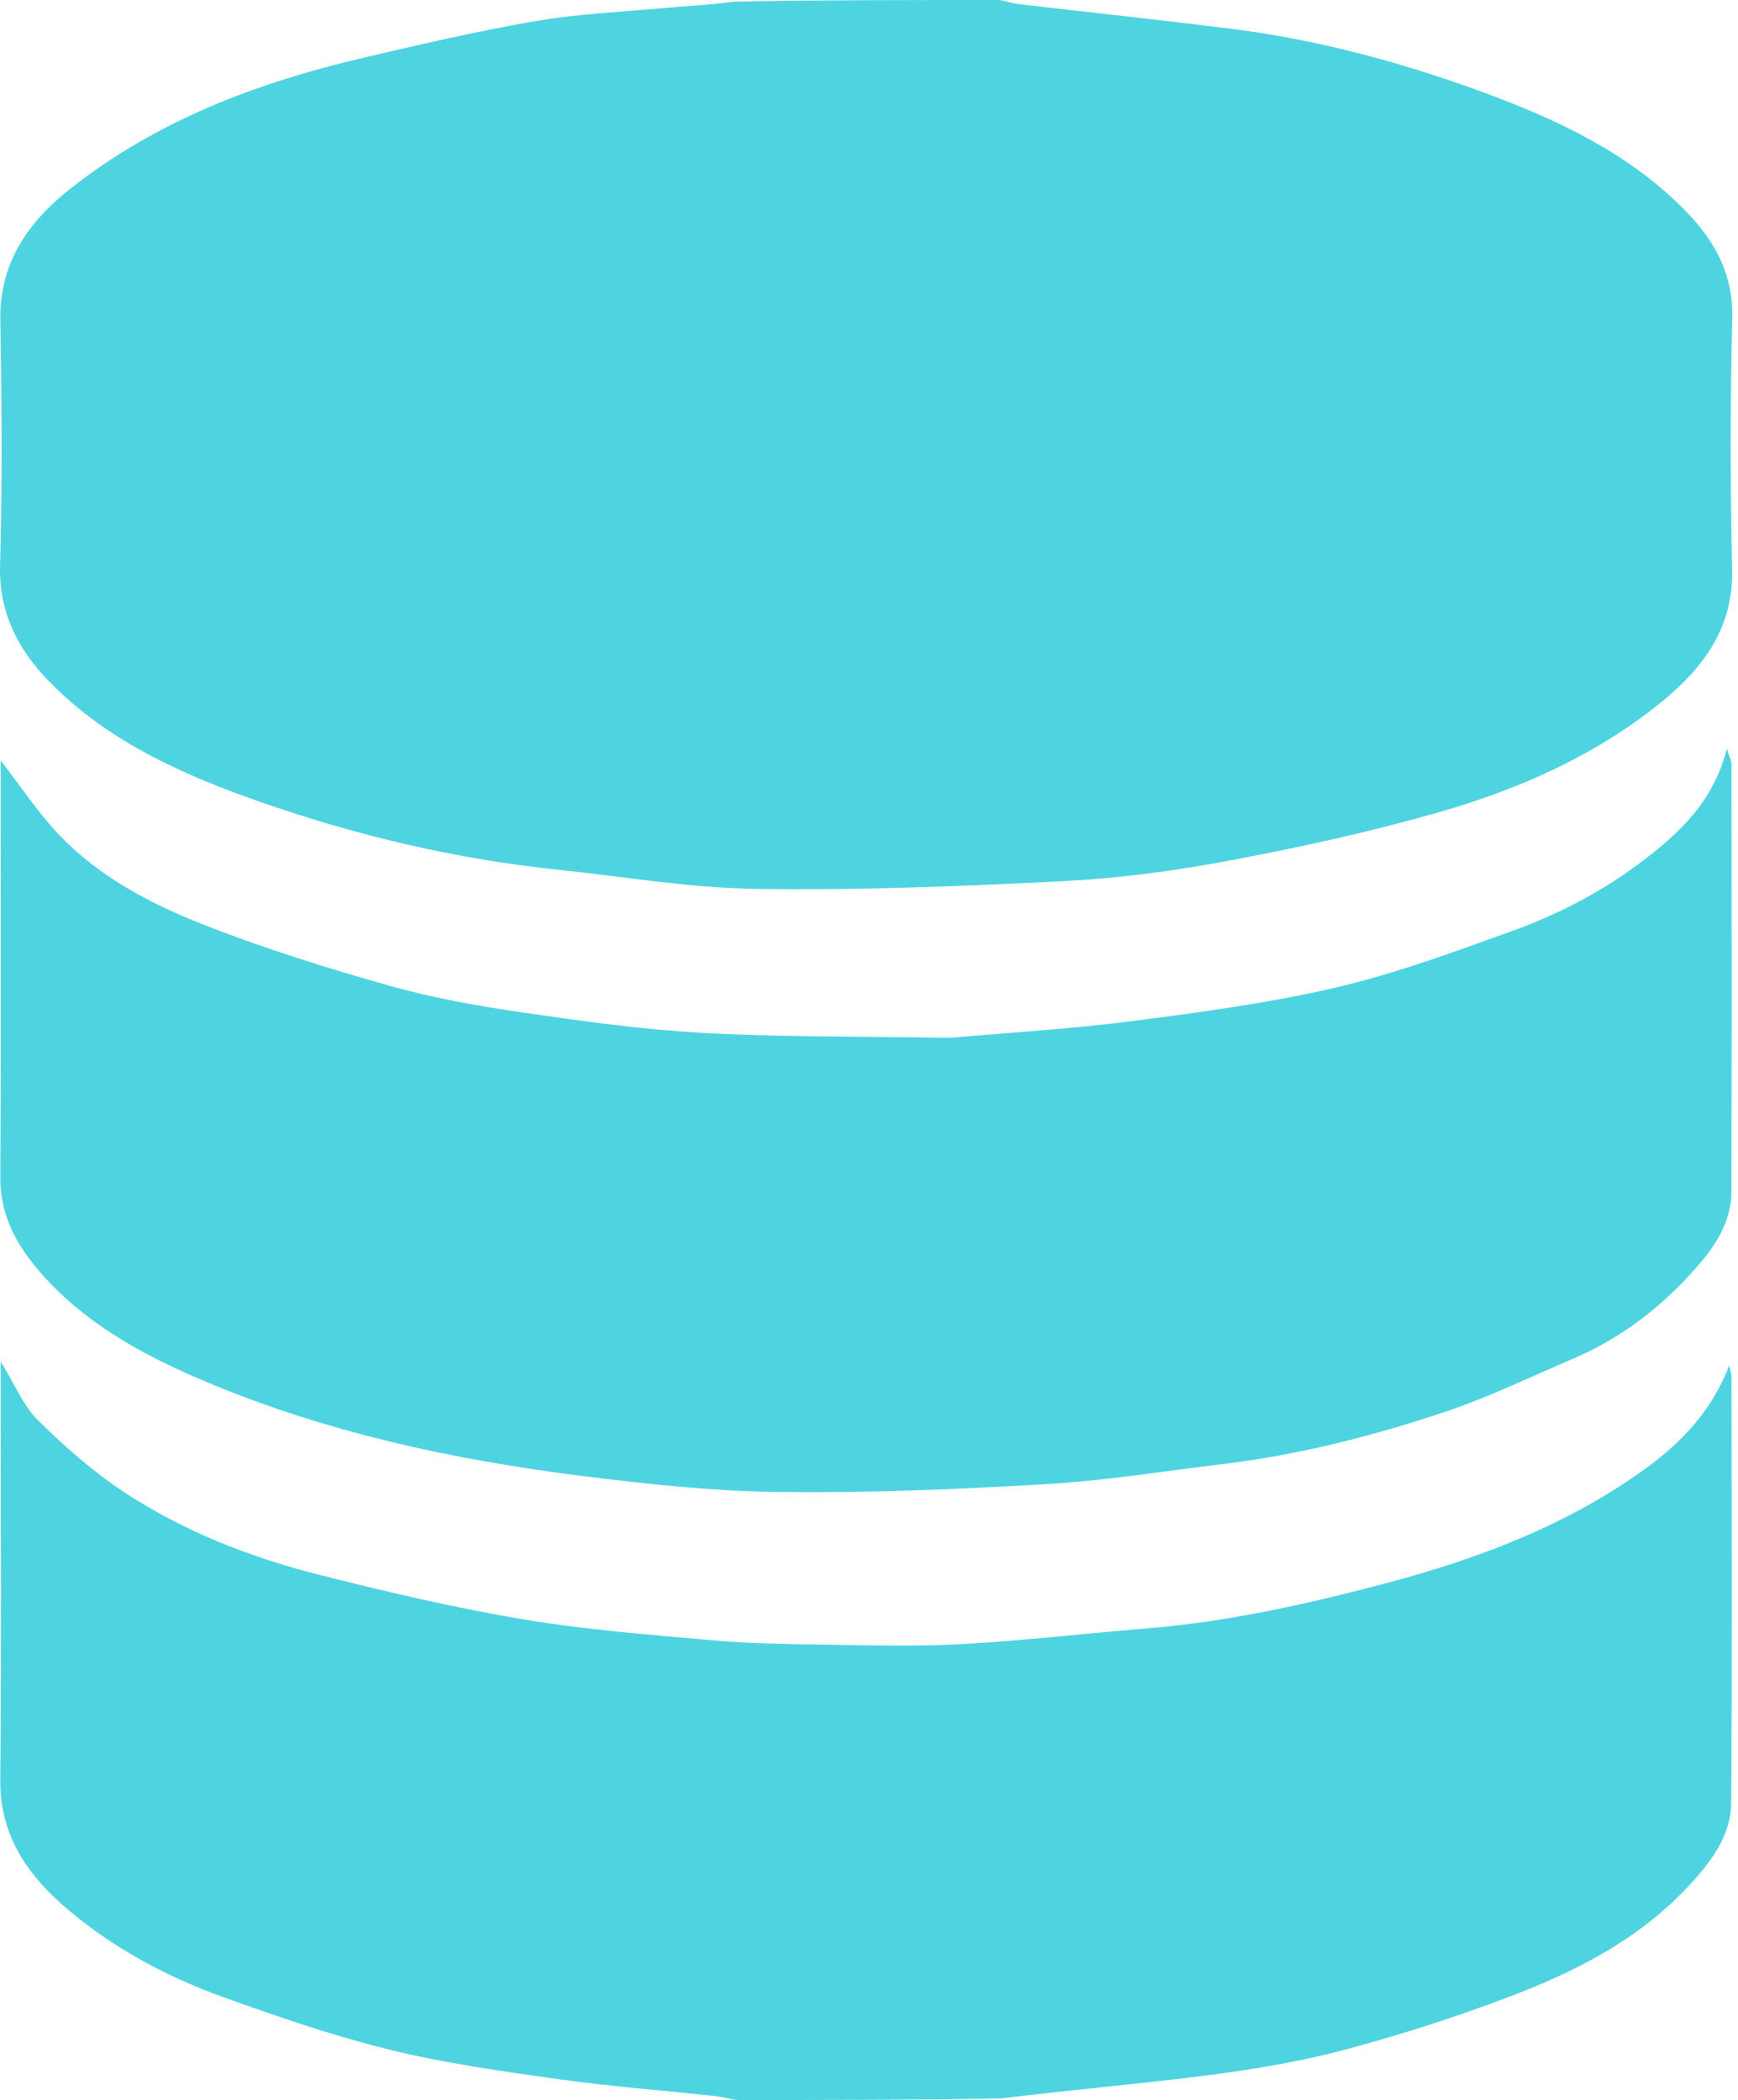
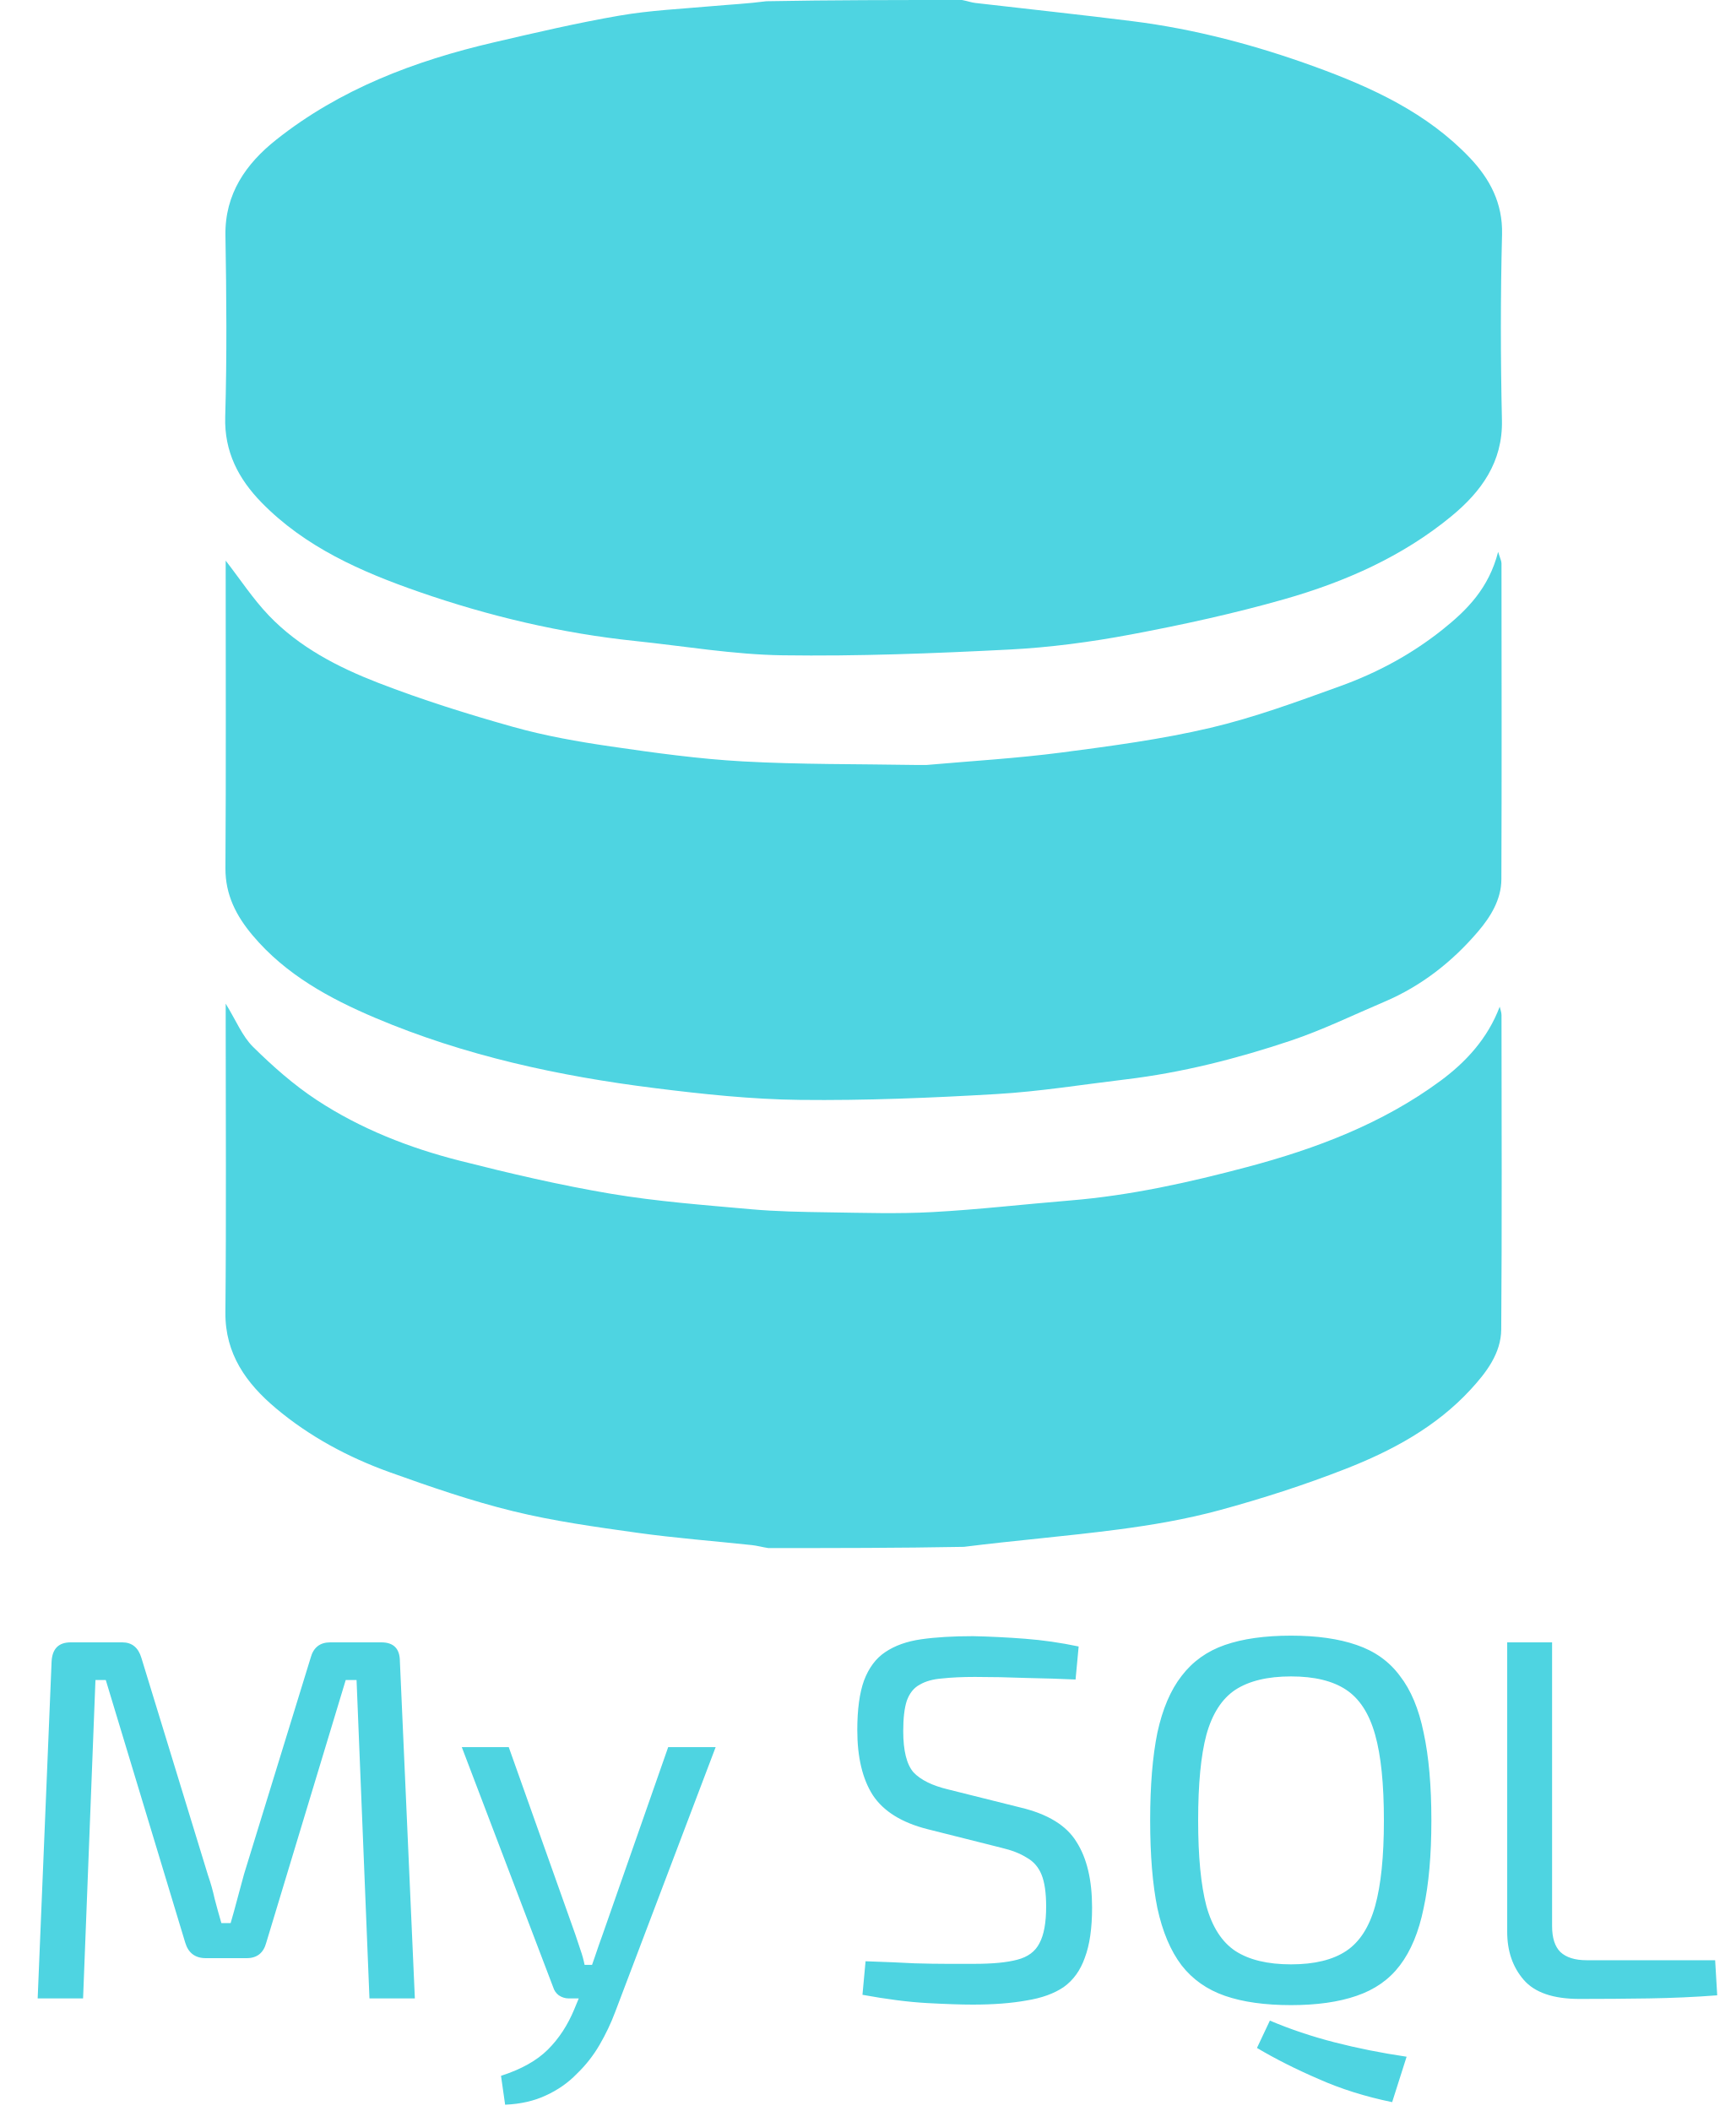
- <svg xmlns="http://www.w3.org/2000/svg" width="182" height="220" viewBox="0 0 182 220" fill="none">
-   <path d="M77.191 220C76.283 219.857 75.583 219.656 74.869 219.579C69.43 218.994 63.967 218.584 58.553 217.825C52.637 216.995 46.686 216.173 40.896 214.754C34.96 213.299 29.141 211.29 23.38 209.22C17.498 207.107 11.973 204.144 7.185 200.112C3.038 196.62 -0.025 192.437 0.033 186.501C0.167 172.757 0.075 159.011 0.075 145.265C0.075 144.544 0.075 143.823 0.075 142.634C1.57 145.06 2.431 147.262 3.968 148.778C6.766 151.536 9.764 154.193 13.039 156.343C19.245 160.418 26.151 163.124 33.324 164.947C40.427 166.752 47.586 168.429 54.807 169.646C61.363 170.75 68.027 171.245 74.659 171.842C78.33 172.172 82.03 172.234 85.719 172.287C90.66 172.358 95.614 172.52 100.541 172.252C107.069 171.897 113.574 171.135 120.093 170.601C128.646 169.9 136.98 168.043 145.245 165.848C155.039 163.248 164.457 159.681 172.677 153.631C176.304 150.961 179.414 147.62 181.139 143.063C181.227 143.459 181.392 143.854 181.392 144.249C181.406 159.14 181.468 174.031 181.355 188.921C181.329 192.336 179.214 195.069 177.017 197.458C172.11 202.79 165.827 206.175 159.197 208.763C153.374 211.036 147.39 212.967 141.357 214.607C136.617 215.896 131.722 216.732 126.843 217.37C119.607 218.315 112.324 218.907 104.99 219.825C95.744 220 86.568 220 77.191 220Z" fill="#4ED4E1" />
-   <path d="M99.697 108.711C106.208 108.14 112.538 107.765 118.809 106.948C125.914 106.021 133.054 105.072 140.015 103.437C146.29 101.963 152.4 99.701 158.481 97.506C163.701 95.621 168.57 93.007 172.962 89.514C176.518 86.685 179.594 83.583 180.913 78.425C181.198 79.371 181.389 79.711 181.39 80.052C181.405 95.018 181.434 109.985 181.375 124.951C181.364 127.839 179.84 130.296 178.058 132.385C174.389 136.688 169.992 140.136 164.735 142.369C160.301 144.252 155.947 146.383 151.391 147.907C143.775 150.454 135.987 152.438 127.98 153.396C121.862 154.129 115.758 155.121 109.617 155.48C100.321 156.025 90.996 156.414 81.689 156.309C74.807 156.231 67.906 155.493 61.065 154.637C47.428 152.931 34.031 150.036 21.33 144.653C14.831 141.898 8.607 138.508 3.924 132.954C1.589 130.185 0.011 127.176 0.037 123.352C0.132 109.46 0.075 95.567 0.075 81.675C0.075 80.952 0.075 80.229 0.075 79.674C2.164 82.362 3.97 85.138 6.22 87.487C10.527 91.983 16.029 94.818 21.722 97.027C27.997 99.462 34.454 101.483 40.938 103.304C45.467 104.576 50.148 105.4 54.81 106.08C61.048 106.988 67.318 107.86 73.603 108.207C81.715 108.655 89.857 108.568 97.986 108.71C98.487 108.719 98.988 108.711 99.697 108.711Z" fill="#4ED4E1" />
-   <path d="M104.719 0C105.484 0.143 106.039 0.353 106.611 0.42C114.054 1.29 121.507 2.075 128.942 3.01C137.83 4.129 146.453 6.422 154.853 9.477C162.985 12.434 170.832 16.041 176.909 22.443C179.711 25.395 181.583 28.85 181.47 33.297C181.248 42.098 181.259 50.913 181.455 59.716C181.588 65.693 178.477 69.89 174.314 73.329C167.351 79.081 159.152 82.695 150.547 85.148C143.377 87.192 136.057 88.789 128.726 90.168C123.032 91.239 117.235 92.014 111.452 92.309C100.723 92.856 89.966 93.281 79.23 93.126C72.239 93.026 65.262 91.823 58.281 91.094C47.758 89.996 37.493 87.565 27.547 84.109C19.369 81.268 11.344 77.756 5.134 71.376C1.916 68.07 -0.137 64.215 0.007 59.24C0.257 50.655 0.186 42.055 0.039 33.465C-0.063 27.527 2.996 23.243 7.226 19.881C16.312 12.66 26.954 8.636 38.156 6.028C44.089 4.647 50.031 3.256 56.03 2.22C60.378 1.468 64.822 1.265 69.229 0.87C71.763 0.643 74.308 0.52 76.919 0.175C86.166 1.28057e-08 95.342 0 104.719 0Z" fill="#4ED4E1" />
+ <svg xmlns="http://www.w3.org/2000/svg" width="185" height="225" viewBox="0 0 185 225" fill="none">
+   <path d="M40.645 175.05C41.965 175.05 42.625 175.728 42.625 177.085L44.22 213H39.38L38.005 179.065H36.85L28.38 207.06C28.087 208.16 27.39 208.71 26.29 208.71H21.945C20.808 208.71 20.075 208.16 19.745 207.06L11.275 179.065H10.175L8.855 213H4.015L5.5 177.085C5.573 175.728 6.252 175.05 7.535 175.05H13.035C14.062 175.05 14.74 175.6 15.07 176.7L22.165 199.855C22.458 200.698 22.697 201.542 22.88 202.385C23.1 203.228 23.338 204.09 23.595 204.97H24.585C24.842 204.09 25.08 203.228 25.3 202.385C25.52 201.542 25.758 200.662 26.015 199.745L33.11 176.7C33.403 175.6 34.1 175.05 35.2 175.05H40.645ZM76.282 186.215L65.557 214.485C65.117 215.658 64.567 216.813 63.907 217.95C63.247 219.087 62.441 220.113 61.487 221.03C60.571 221.983 59.471 222.753 58.187 223.34C56.941 223.927 55.492 224.257 53.842 224.33L53.402 221.25C55.566 220.553 57.234 219.618 58.407 218.445C59.581 217.272 60.516 215.842 61.212 214.155L62.532 210.965C62.826 210.232 63.119 209.425 63.412 208.545C63.706 207.665 63.981 206.877 64.237 206.18L71.222 186.215H76.282ZM54.227 186.215L61.322 206.18C61.506 206.73 61.689 207.28 61.872 207.83C62.056 208.343 62.202 208.875 62.312 209.425H63.577L62.037 213H60.607C60.241 213 59.892 212.89 59.562 212.67C59.269 212.45 59.067 212.157 58.957 211.79L49.222 186.215H54.227ZM103.699 174.39C105.496 174.427 107.348 174.518 109.254 174.665C111.161 174.812 113.068 175.087 114.974 175.49L114.644 179.01C113.068 178.937 111.326 178.882 109.419 178.845C107.513 178.772 105.679 178.735 103.919 178.735C102.563 178.735 101.389 178.79 100.399 178.9C99.446 178.973 98.658 179.193 98.034 179.56C97.411 179.89 96.953 180.458 96.659 181.265C96.403 182.035 96.275 183.117 96.275 184.51C96.275 186.6 96.641 188.067 97.374 188.91C98.144 189.717 99.373 190.322 101.059 190.725L108.759 192.65C111.693 193.347 113.691 194.575 114.754 196.335C115.854 198.058 116.404 200.387 116.404 203.32C116.404 205.52 116.148 207.298 115.634 208.655C115.158 210.012 114.406 211.057 113.379 211.79C112.353 212.487 111.033 212.963 109.419 213.22C107.806 213.513 105.899 213.66 103.699 213.66C102.453 213.66 100.821 213.605 98.805 213.495C96.825 213.385 94.533 213.092 91.93 212.615L92.26 209.04C94.423 209.113 96.165 209.187 97.484 209.26C98.805 209.297 99.941 209.315 100.894 209.315C101.848 209.315 102.838 209.315 103.864 209.315C105.808 209.315 107.329 209.168 108.429 208.875C109.566 208.582 110.354 207.995 110.794 207.115C111.271 206.235 111.509 204.933 111.509 203.21C111.509 201.743 111.344 200.607 111.014 199.8C110.684 198.993 110.153 198.388 109.419 197.985C108.723 197.545 107.824 197.197 106.724 196.94L98.859 194.96C96.109 194.263 94.166 193.053 93.029 191.33C91.93 189.607 91.379 187.297 91.379 184.4C91.379 182.2 91.618 180.44 92.094 179.12C92.608 177.763 93.359 176.755 94.35 176.095C95.376 175.398 96.659 174.94 98.2 174.72C99.74 174.5 101.573 174.39 103.699 174.39ZM137.61 174.335C140.36 174.335 142.688 174.665 144.595 175.325C146.538 175.985 148.078 177.085 149.215 178.625C150.388 180.128 151.231 182.145 151.745 184.675C152.295 187.205 152.57 190.322 152.57 194.025C152.57 197.728 152.295 200.845 151.745 203.375C151.231 205.905 150.388 207.94 149.215 209.48C148.078 210.983 146.538 212.065 144.595 212.725C142.688 213.385 140.36 213.715 137.61 213.715C134.823 213.715 132.476 213.385 130.57 212.725C128.663 212.065 127.123 210.983 125.95 209.48C124.776 207.94 123.915 205.905 123.365 203.375C122.851 200.845 122.595 197.728 122.595 194.025C122.595 190.322 122.851 187.205 123.365 184.675C123.915 182.145 124.776 180.128 125.95 178.625C127.123 177.085 128.663 175.985 130.57 175.325C132.476 174.665 134.823 174.335 137.61 174.335ZM135.355 215.365C137.518 216.282 139.81 217.052 142.23 217.675C144.65 218.298 147.216 218.812 149.93 219.215L148.39 224.055C145.53 223.468 142.908 222.643 140.525 221.58C138.141 220.553 135.96 219.453 133.98 218.28L135.355 215.365ZM137.61 178.68C135.116 178.68 133.136 179.157 131.67 180.11C130.24 181.063 129.213 182.658 128.59 184.895C128.003 187.095 127.71 190.138 127.71 194.025C127.71 197.875 128.003 200.918 128.59 203.155C129.213 205.392 130.24 206.987 131.67 207.94C133.136 208.893 135.116 209.37 137.61 209.37C140.103 209.37 142.065 208.893 143.495 207.94C144.925 206.987 145.951 205.392 146.575 203.155C147.198 200.918 147.51 197.875 147.51 194.025C147.51 190.138 147.198 187.095 146.575 184.895C145.951 182.658 144.925 181.063 143.495 180.11C142.065 179.157 140.103 178.68 137.61 178.68ZM165.437 175.05V205.3C165.437 206.547 165.73 207.463 166.317 208.05C166.94 208.637 167.875 208.93 169.122 208.93H182.817L183.037 212.67C180.653 212.853 178.215 212.963 175.722 213C173.265 213.037 170.808 213.055 168.352 213.055C165.565 213.055 163.585 212.377 162.412 211.02C161.238 209.663 160.652 207.958 160.652 205.905V175.05H165.437Z" fill="#4ED4E1" />
+   <path d="M81.893 165C81.213 164.893 80.687 164.742 80.152 164.685C76.073 164.246 71.976 163.938 67.915 163.369C63.478 162.747 59.015 162.13 54.672 161.065C50.22 159.974 45.856 158.467 41.535 156.915C37.124 155.33 32.98 153.108 29.389 150.084C26.279 147.465 23.982 144.328 24.025 139.876C24.125 129.568 24.057 119.258 24.057 108.949C24.057 108.408 24.057 107.867 24.057 106.976C25.178 108.795 25.823 110.446 26.976 111.583C29.074 113.652 31.323 115.645 33.779 117.258C38.434 120.313 43.613 122.343 48.993 123.711C54.32 125.064 59.69 126.322 65.106 127.234C70.022 128.062 75.021 128.433 79.994 128.881C82.748 129.129 85.523 129.175 88.29 129.215C91.995 129.269 95.711 129.39 99.406 129.189C104.302 128.922 109.18 128.351 114.07 127.951C120.485 127.425 126.735 126.032 132.934 124.386C140.28 122.436 147.343 119.761 153.508 115.223C156.228 113.221 158.561 110.715 159.854 107.298C159.92 107.594 160.044 107.89 160.045 108.187C160.054 119.355 160.101 130.524 160.016 141.691C159.997 144.252 158.411 146.302 156.763 148.093C153.082 152.093 148.37 154.631 143.398 156.572C139.031 158.277 134.543 159.725 130.018 160.955C126.463 161.922 122.792 162.549 119.133 163.027C113.705 163.737 108.244 164.18 102.743 164.869C95.808 165 88.926 165 81.893 165Z" fill="#4ED4E1" />
+   <path d="M98.773 81.533C103.657 81.105 108.404 80.824 113.108 80.211C118.436 79.516 123.791 78.804 129.011 77.578C133.718 76.472 138.3 74.776 142.861 73.129C146.776 71.716 150.428 69.755 153.722 67.135C156.389 65.014 158.696 62.687 159.685 58.819C159.899 59.528 160.042 59.783 160.043 60.039C160.054 71.264 160.076 82.489 160.032 93.713C160.024 95.879 158.88 97.722 157.544 99.289C154.792 102.516 151.495 105.102 147.552 106.777C144.226 108.189 140.961 109.787 137.544 110.93C131.832 112.84 125.99 114.329 119.986 115.047C115.397 115.596 110.819 116.341 106.214 116.61C99.242 117.019 92.247 117.311 85.267 117.232C80.106 117.173 74.93 116.62 69.799 115.978C59.572 114.698 49.524 112.527 39.998 108.49C35.123 106.423 30.455 103.881 26.943 99.715C25.192 97.639 24.009 95.382 24.029 92.514C24.099 82.095 24.056 71.676 24.056 61.256C24.056 60.714 24.056 60.172 24.056 59.755C25.623 61.772 26.978 63.853 28.666 65.615C31.896 68.987 36.022 71.114 40.292 72.77C44.998 74.596 49.841 76.112 54.704 77.478C58.101 78.432 61.611 79.05 65.108 79.56C69.787 80.241 74.489 80.895 79.203 81.155C85.287 81.491 91.393 81.426 97.49 81.532C97.865 81.539 98.242 81.533 98.773 81.533Z" fill="#4ED4E1" />
+   <path d="M102.539 0C103.113 0.107 103.529 0.265 103.959 0.315C109.541 0.967 115.131 1.556 120.706 2.258C127.373 3.097 133.84 4.817 140.14 7.108C146.239 9.325 152.124 12.031 156.681 16.832C158.783 19.046 160.187 21.637 160.103 24.973C159.936 31.574 159.944 38.185 160.091 44.787C160.191 49.27 157.858 52.417 154.735 54.997C149.513 59.311 143.364 62.021 136.91 63.861C131.532 65.394 126.043 66.592 120.545 67.626C116.274 68.429 111.926 69.01 107.589 69.232C99.542 69.642 91.475 69.96 83.423 69.845C78.179 69.769 72.947 68.867 67.711 68.321C59.818 67.497 52.12 65.674 44.66 63.082C38.527 60.951 32.508 58.317 27.851 53.532C25.437 51.052 23.897 48.161 24.005 44.43C24.193 37.991 24.139 31.541 24.029 25.099C23.953 20.645 26.247 17.433 29.419 14.911C36.234 9.495 44.216 6.477 52.617 4.521C57.067 3.485 61.524 2.442 66.022 1.665C69.283 1.101 72.617 0.949 75.921 0.652C77.823 0.482 79.731 0.39 81.689 0.131C88.624 9.60426e-09 95.506 0 102.539 0Z" fill="#4ED4E1" />
</svg>
